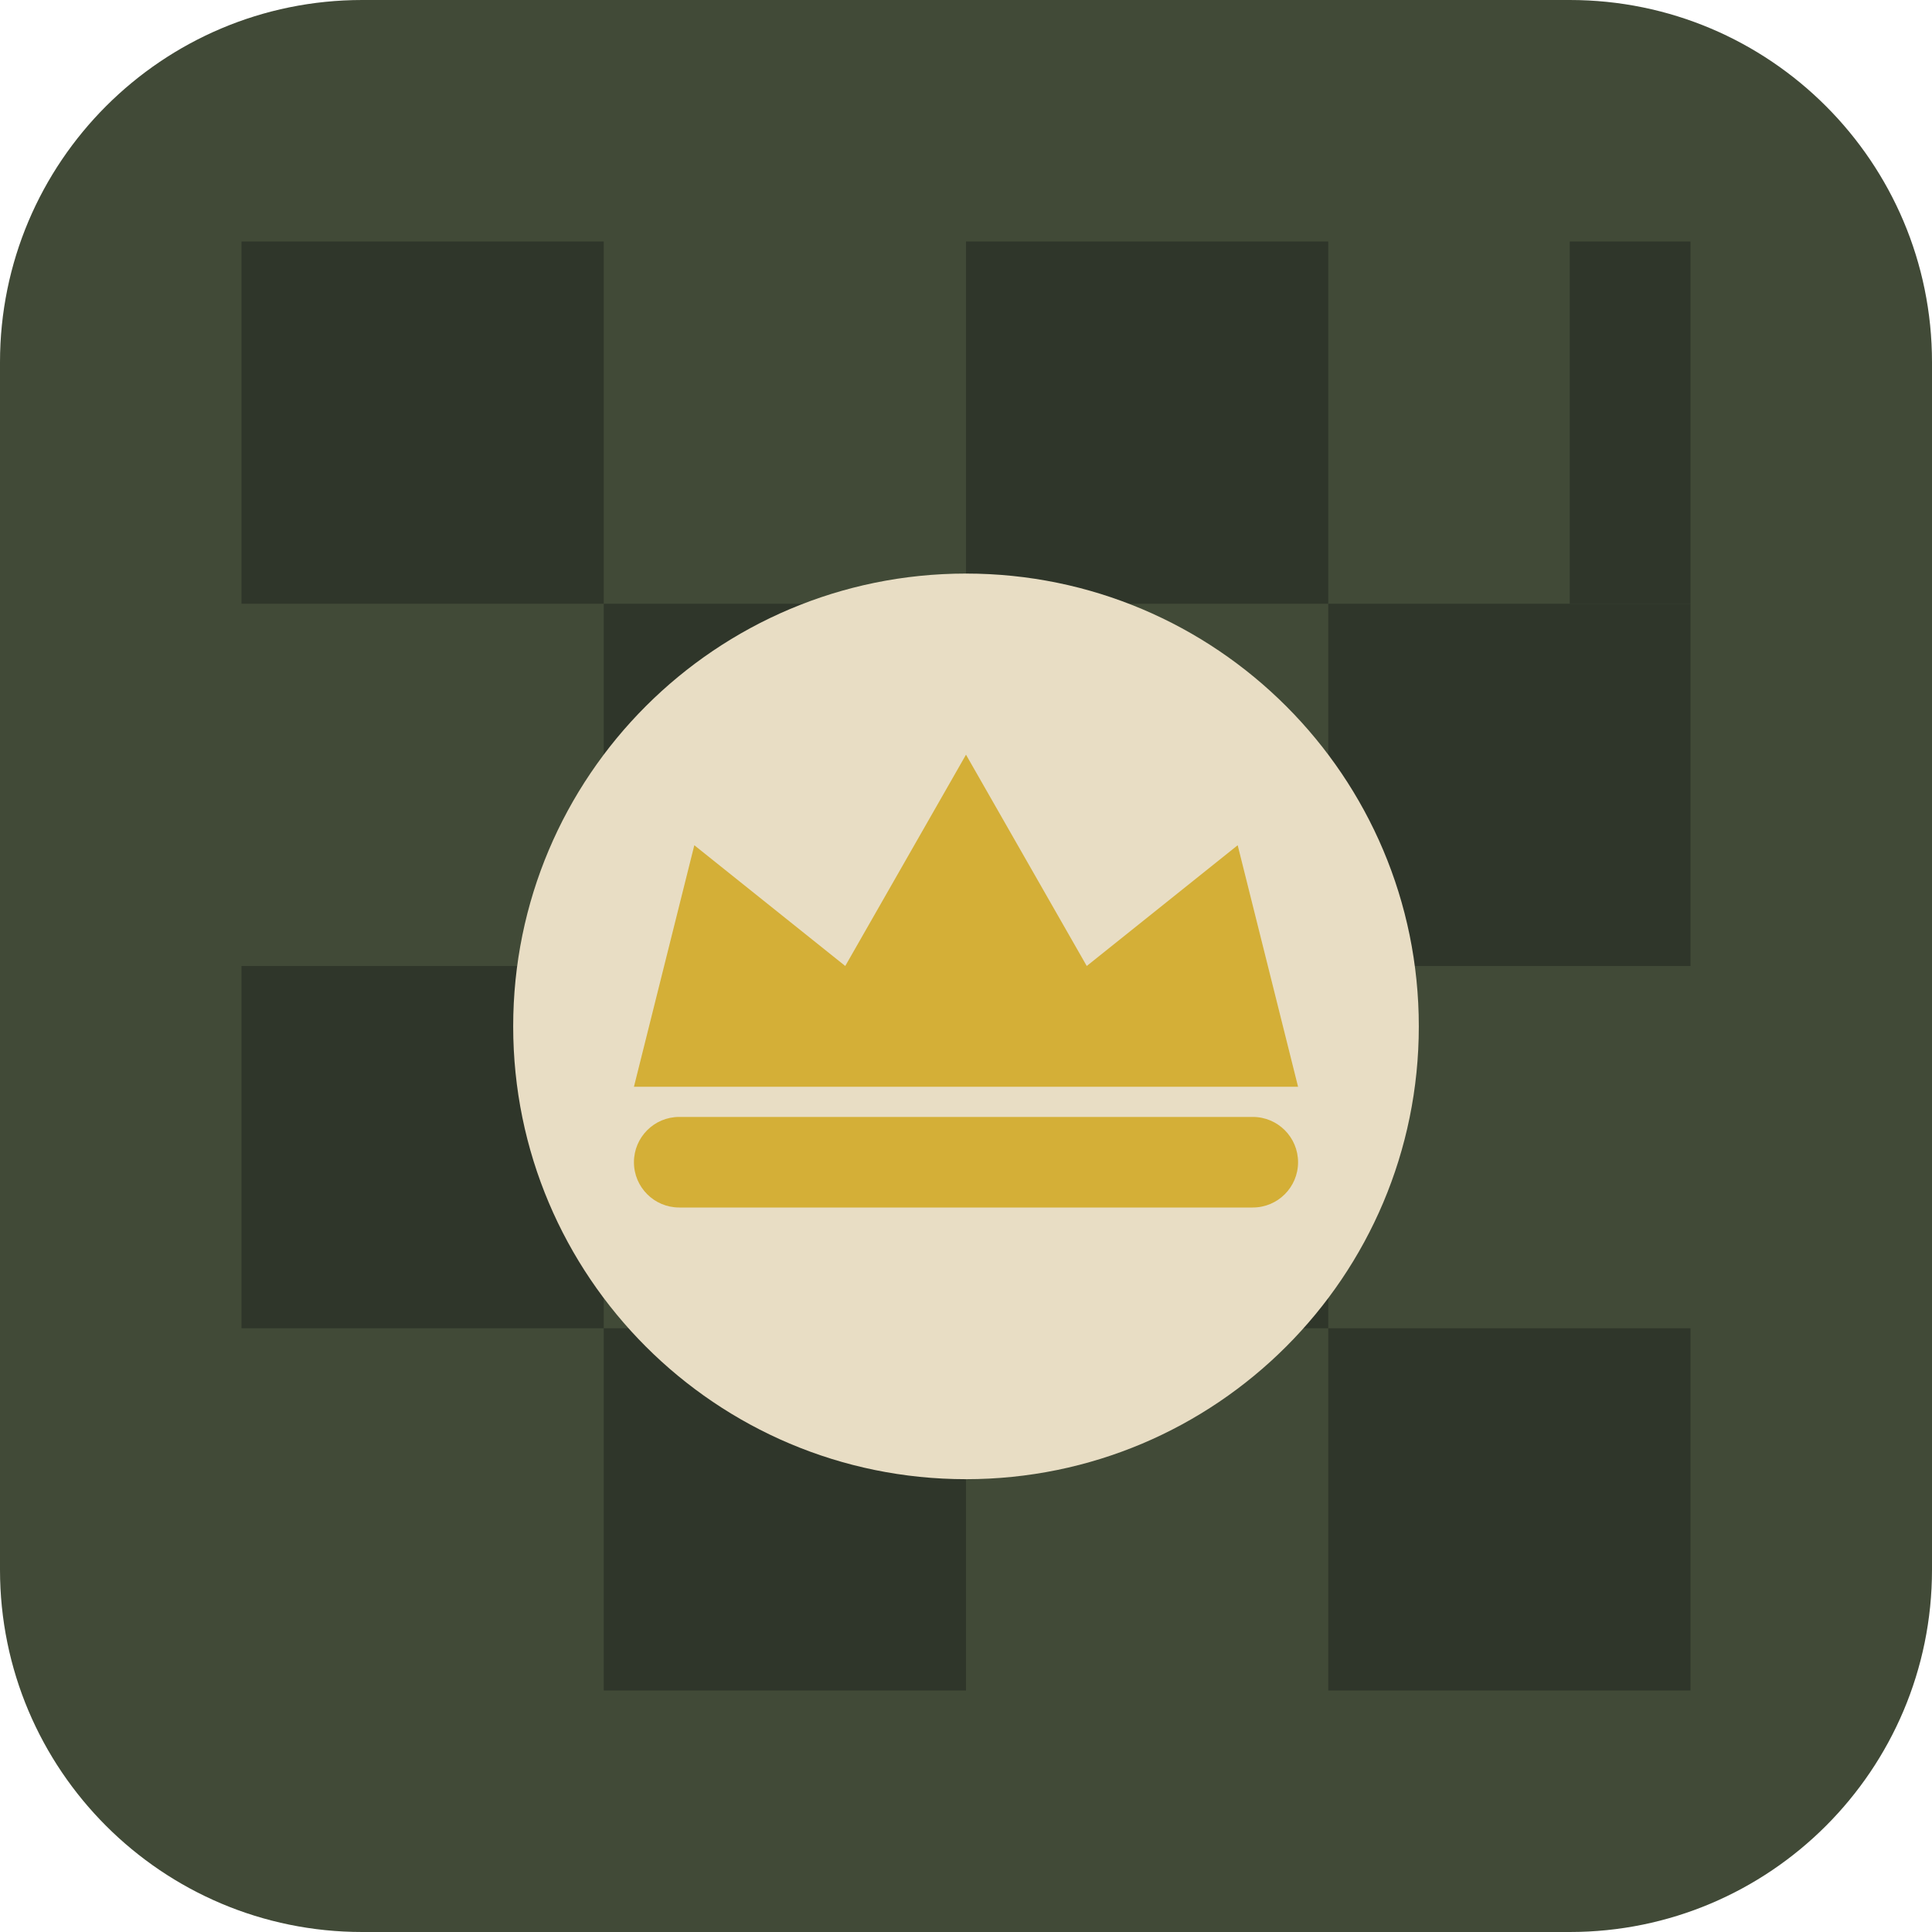
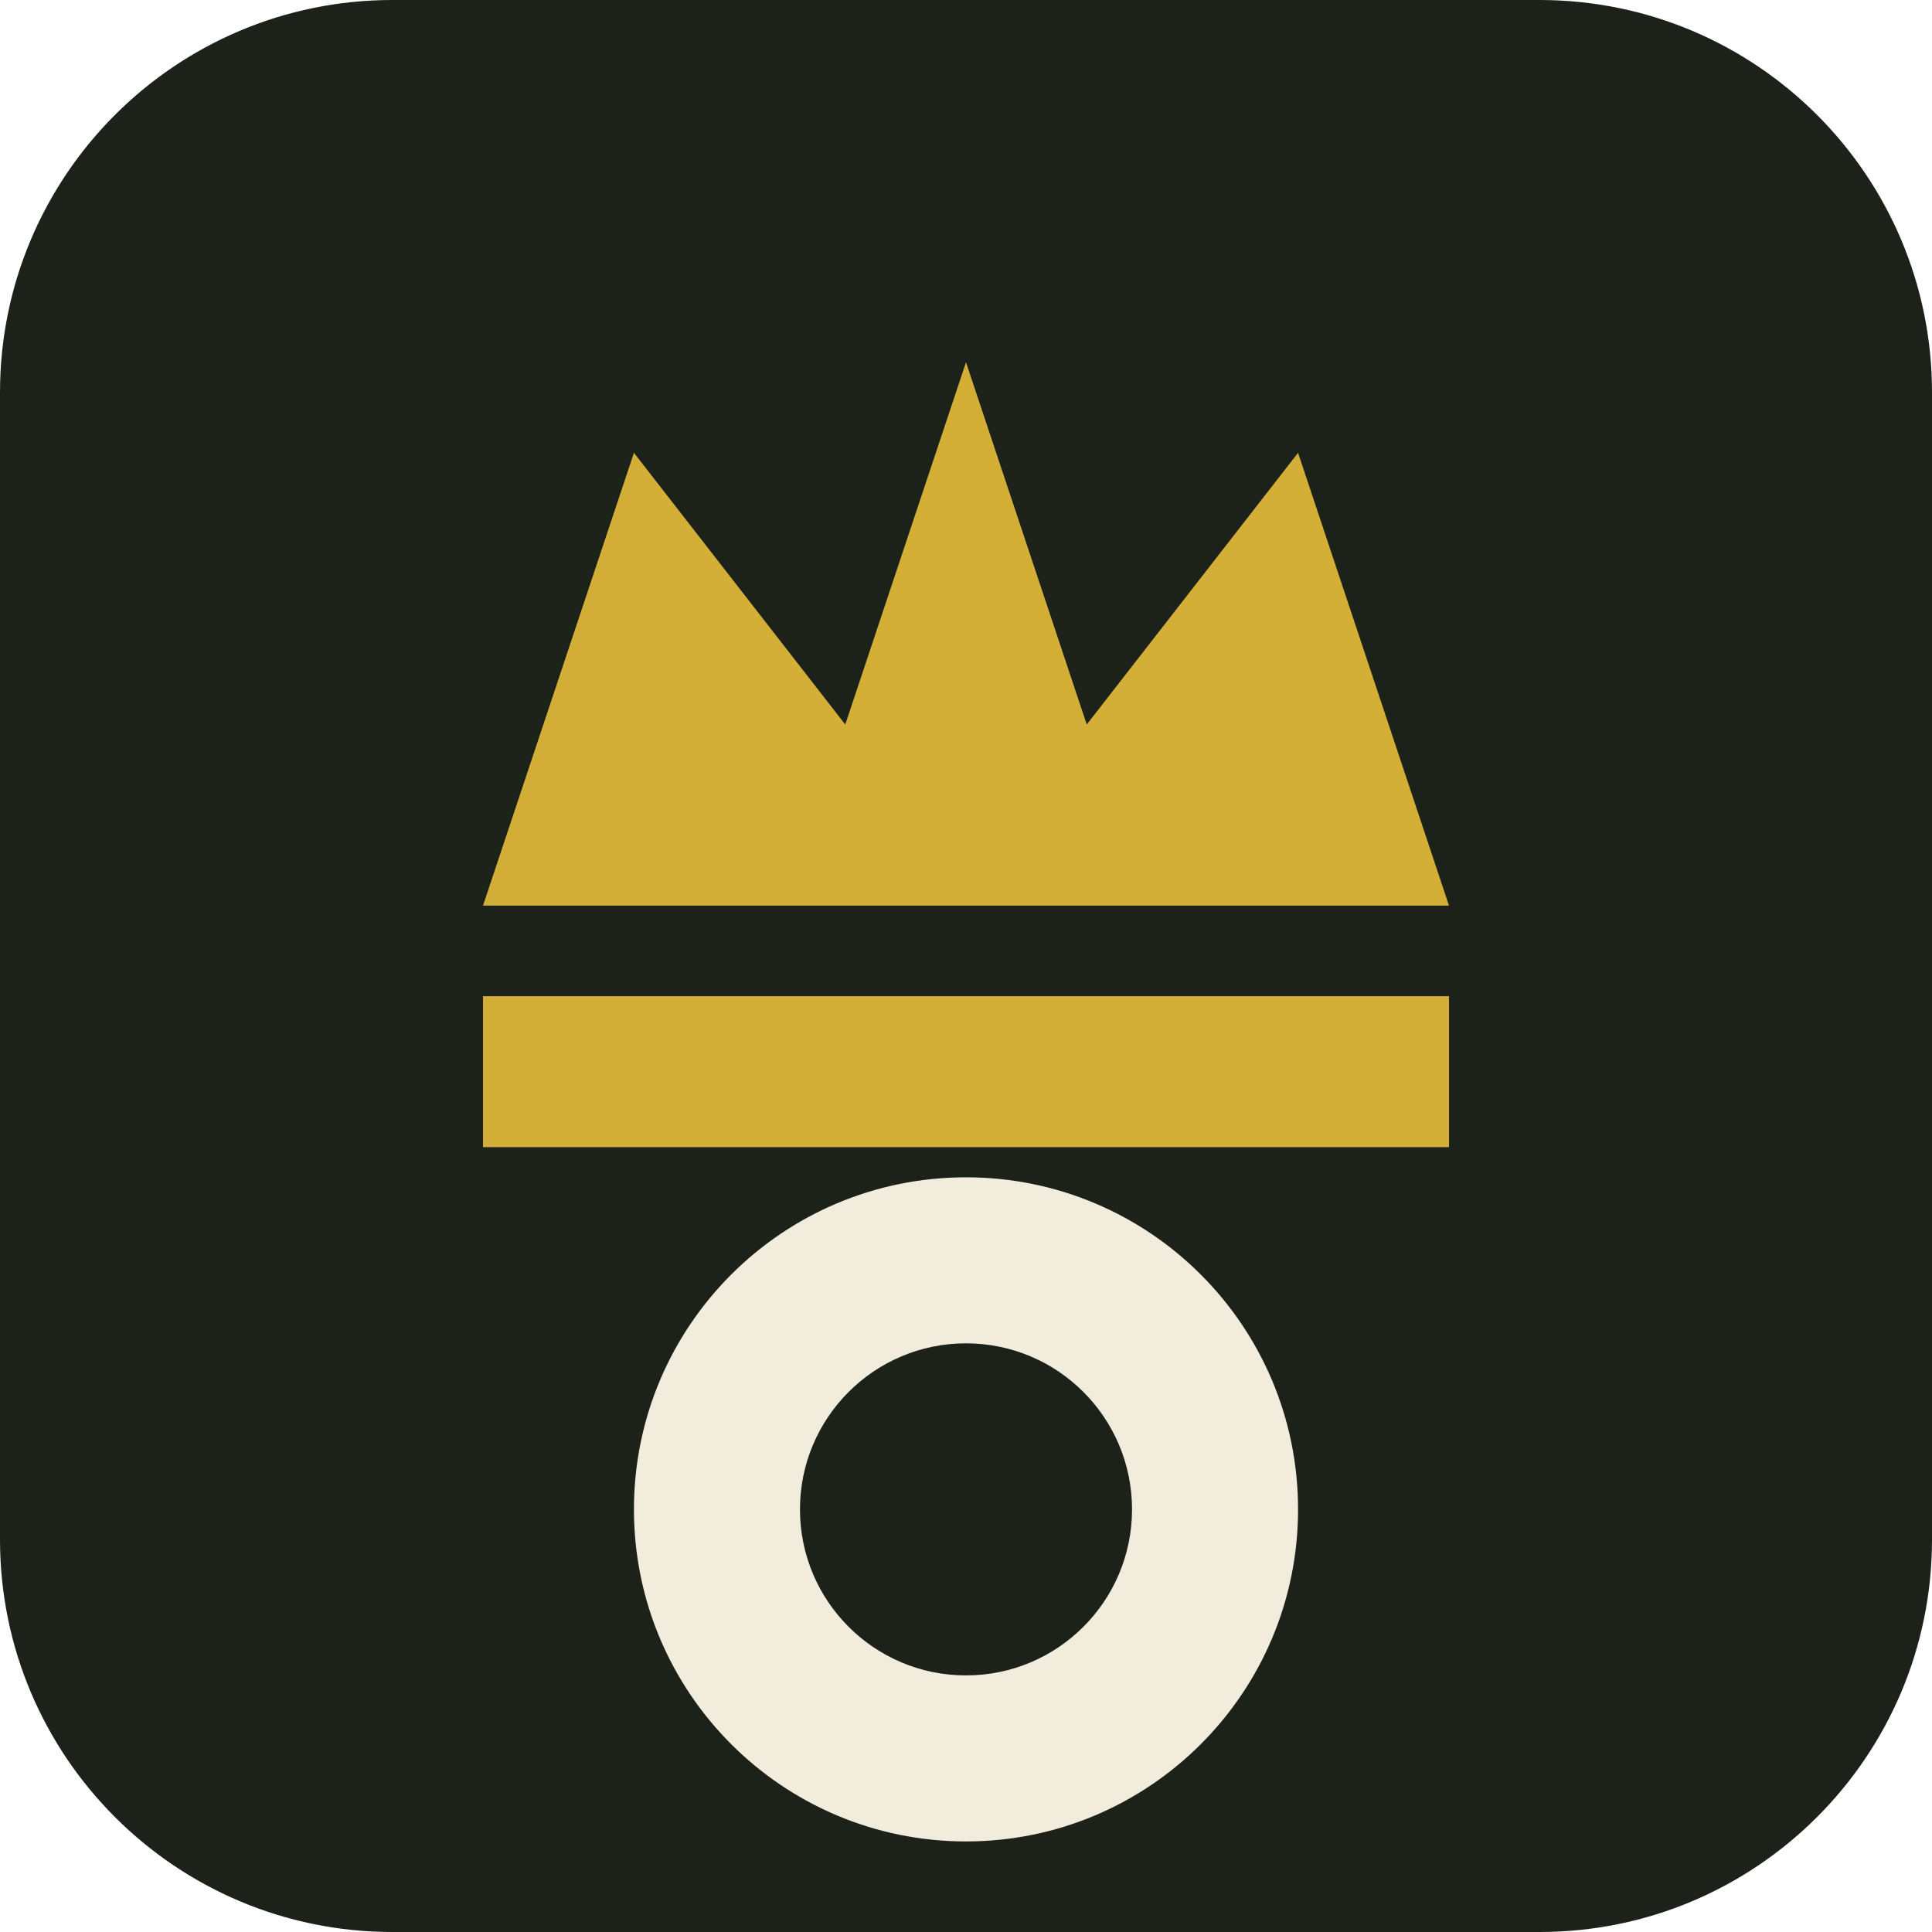
<svg xmlns="http://www.w3.org/2000/svg" viewBox="0 0 64 64">
-   <rect width="64" height="64" rx="12" fill="#414a37" />
-   <g fill="#2f362a">
-     <rect x="8" y="8" width="12" height="12" />
-     <rect x="32" y="8" width="12" height="12" />
-     <rect x="52" y="8" width="4" height="12" />
-     <rect x="20" y="20" width="12" height="12" />
-     <rect x="44" y="20" width="12" height="12" />
-     <rect x="8" y="32" width="12" height="12" />
-     <rect x="32" y="32" width="12" height="12" />
-     <rect x="20" y="44" width="12" height="12" />
-     <rect x="44" y="44" width="12" height="12" />
-   </g>
-   <circle cx="32" cy="34" r="15" fill="#e8ddc4" />
-   <path d="M21 36l2-8 5 4 4-7 4 7 5-4 2 8z" fill="#d4af37" />
-   <rect x="21" y="37" width="22" height="3" rx="1.5" fill="#d4af37" />
+   <rect width="64" height="64" rx="13" fill="#1c2119" />
+   <path d="M16 30 L21 15 L28 24 L32 12 L36 24 L43 15 L48 30 Z M16 33 H48 V38 H16 Z" fill="#d4af37" />
+   <circle cx="32" cy="50" r="11" fill="#f2ecdc" />
+   <circle cx="32" cy="50" r="5.5" fill="#1c2119" />
</svg>
